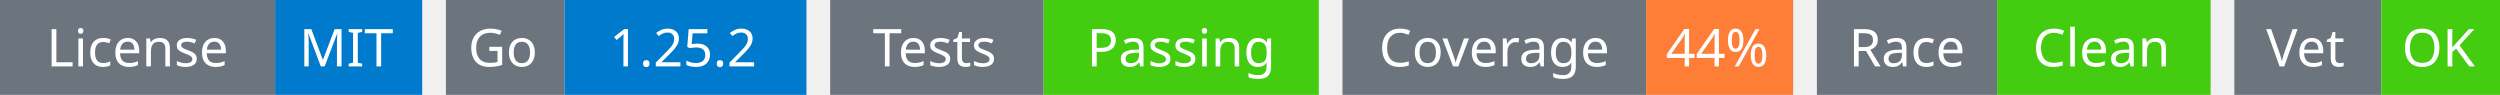
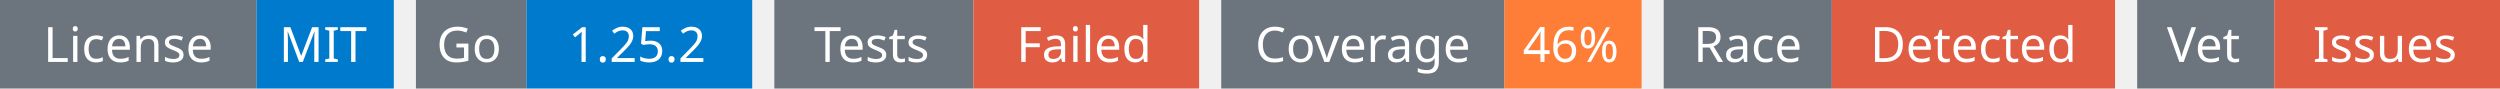
- <svg xmlns="http://www.w3.org/2000/svg" width="527" height="20" viewBox="0 0 527 20">
+ <svg xmlns="http://www.w3.org/2000/svg" width="565" height="20" viewBox="0 0 565 20">
  <g transform="translate(0, 0)">
    <rect x="0" y="0" width="58" height="20" fill="#6c757d" />
    <rect x="58" y="0" width="31" height="20" fill="#007acc" />
    <text x="29" y="14" text-anchor="middle" font-family="sans-serif" font-size="11" fill="white">License</text>
    <text x="73" y="14" text-anchor="middle" font-family="sans-serif" font-size="11" fill="white">MIT</text>
  </g>
  <g transform="translate(94, 0)">
    <rect x="0" y="0" width="25" height="20" fill="#6c757d" />
    <rect x="25" y="0" width="51" height="20" fill="#007acc" />
    <text x="12" y="14" text-anchor="middle" font-family="sans-serif" font-size="11" fill="white">Go</text>
    <text x="50" y="14" text-anchor="middle" font-family="sans-serif" font-size="11" fill="white">1.25.2</text>
  </g>
  <g transform="translate(175, 0)">
    <rect x="0" y="0" width="45" height="20" fill="#6c757d" />
-     <rect x="45" y="0" width="58" height="20" fill="#4c1" />
+     <rect x="45" y="0" width="51" height="20" fill="#e05d44" />
    <text x="22" y="14" text-anchor="middle" font-family="sans-serif" font-size="11" fill="white">Tests</text>
-     <text x="74" y="14" text-anchor="middle" font-family="sans-serif" font-size="11" fill="white">Passing</text>
+     <text x="70" y="14" text-anchor="middle" font-family="sans-serif" font-size="11" fill="white">Failed</text>
  </g>
-   <g transform="translate(283, 0)">
+   <g transform="translate(276, 0)">
    <rect x="0" y="0" width="64" height="20" fill="#6c757d" />
    <rect x="64" y="0" width="31" height="20" fill="#fe7d37" />
    <text x="32" y="14" text-anchor="middle" font-family="sans-serif" font-size="11" fill="white">Coverage</text>
-     <text x="79" y="14" text-anchor="middle" font-family="sans-serif" font-size="11" fill="white">44%</text>
+     <text x="79" y="14" text-anchor="middle" font-family="sans-serif" font-size="11" fill="white">46%</text>
  </g>
-   <g transform="translate(383, 0)">
+   <g transform="translate(376, 0)">
    <rect x="0" y="0" width="38" height="20" fill="#6c757d" />
-     <rect x="38" y="0" width="45" height="20" fill="#4c1" />
+     <rect x="38" y="0" width="64" height="20" fill="#e05d44" />
    <text x="19" y="14" text-anchor="middle" font-family="sans-serif" font-size="11" fill="white">Race</text>
-     <text x="60" y="14" text-anchor="middle" font-family="sans-serif" font-size="11" fill="white">Clean</text>
+     <text x="70" y="14" text-anchor="middle" font-family="sans-serif" font-size="11" fill="white">Detected</text>
  </g>
-   <g transform="translate(471, 0)">
+   <g transform="translate(483, 0)">
    <rect x="0" y="0" width="31" height="20" fill="#6c757d" />
-     <rect x="31" y="0" width="25" height="20" fill="#4c1" />
+     <rect x="31" y="0" width="51" height="20" fill="#e05d44" />
    <text x="15" y="14" text-anchor="middle" font-family="sans-serif" font-size="11" fill="white">Vet</text>
-     <text x="43" y="14" text-anchor="middle" font-family="sans-serif" font-size="11" fill="white">OK</text>
+     <text x="56" y="14" text-anchor="middle" font-family="sans-serif" font-size="11" fill="white">Issues</text>
  </g>
</svg>
